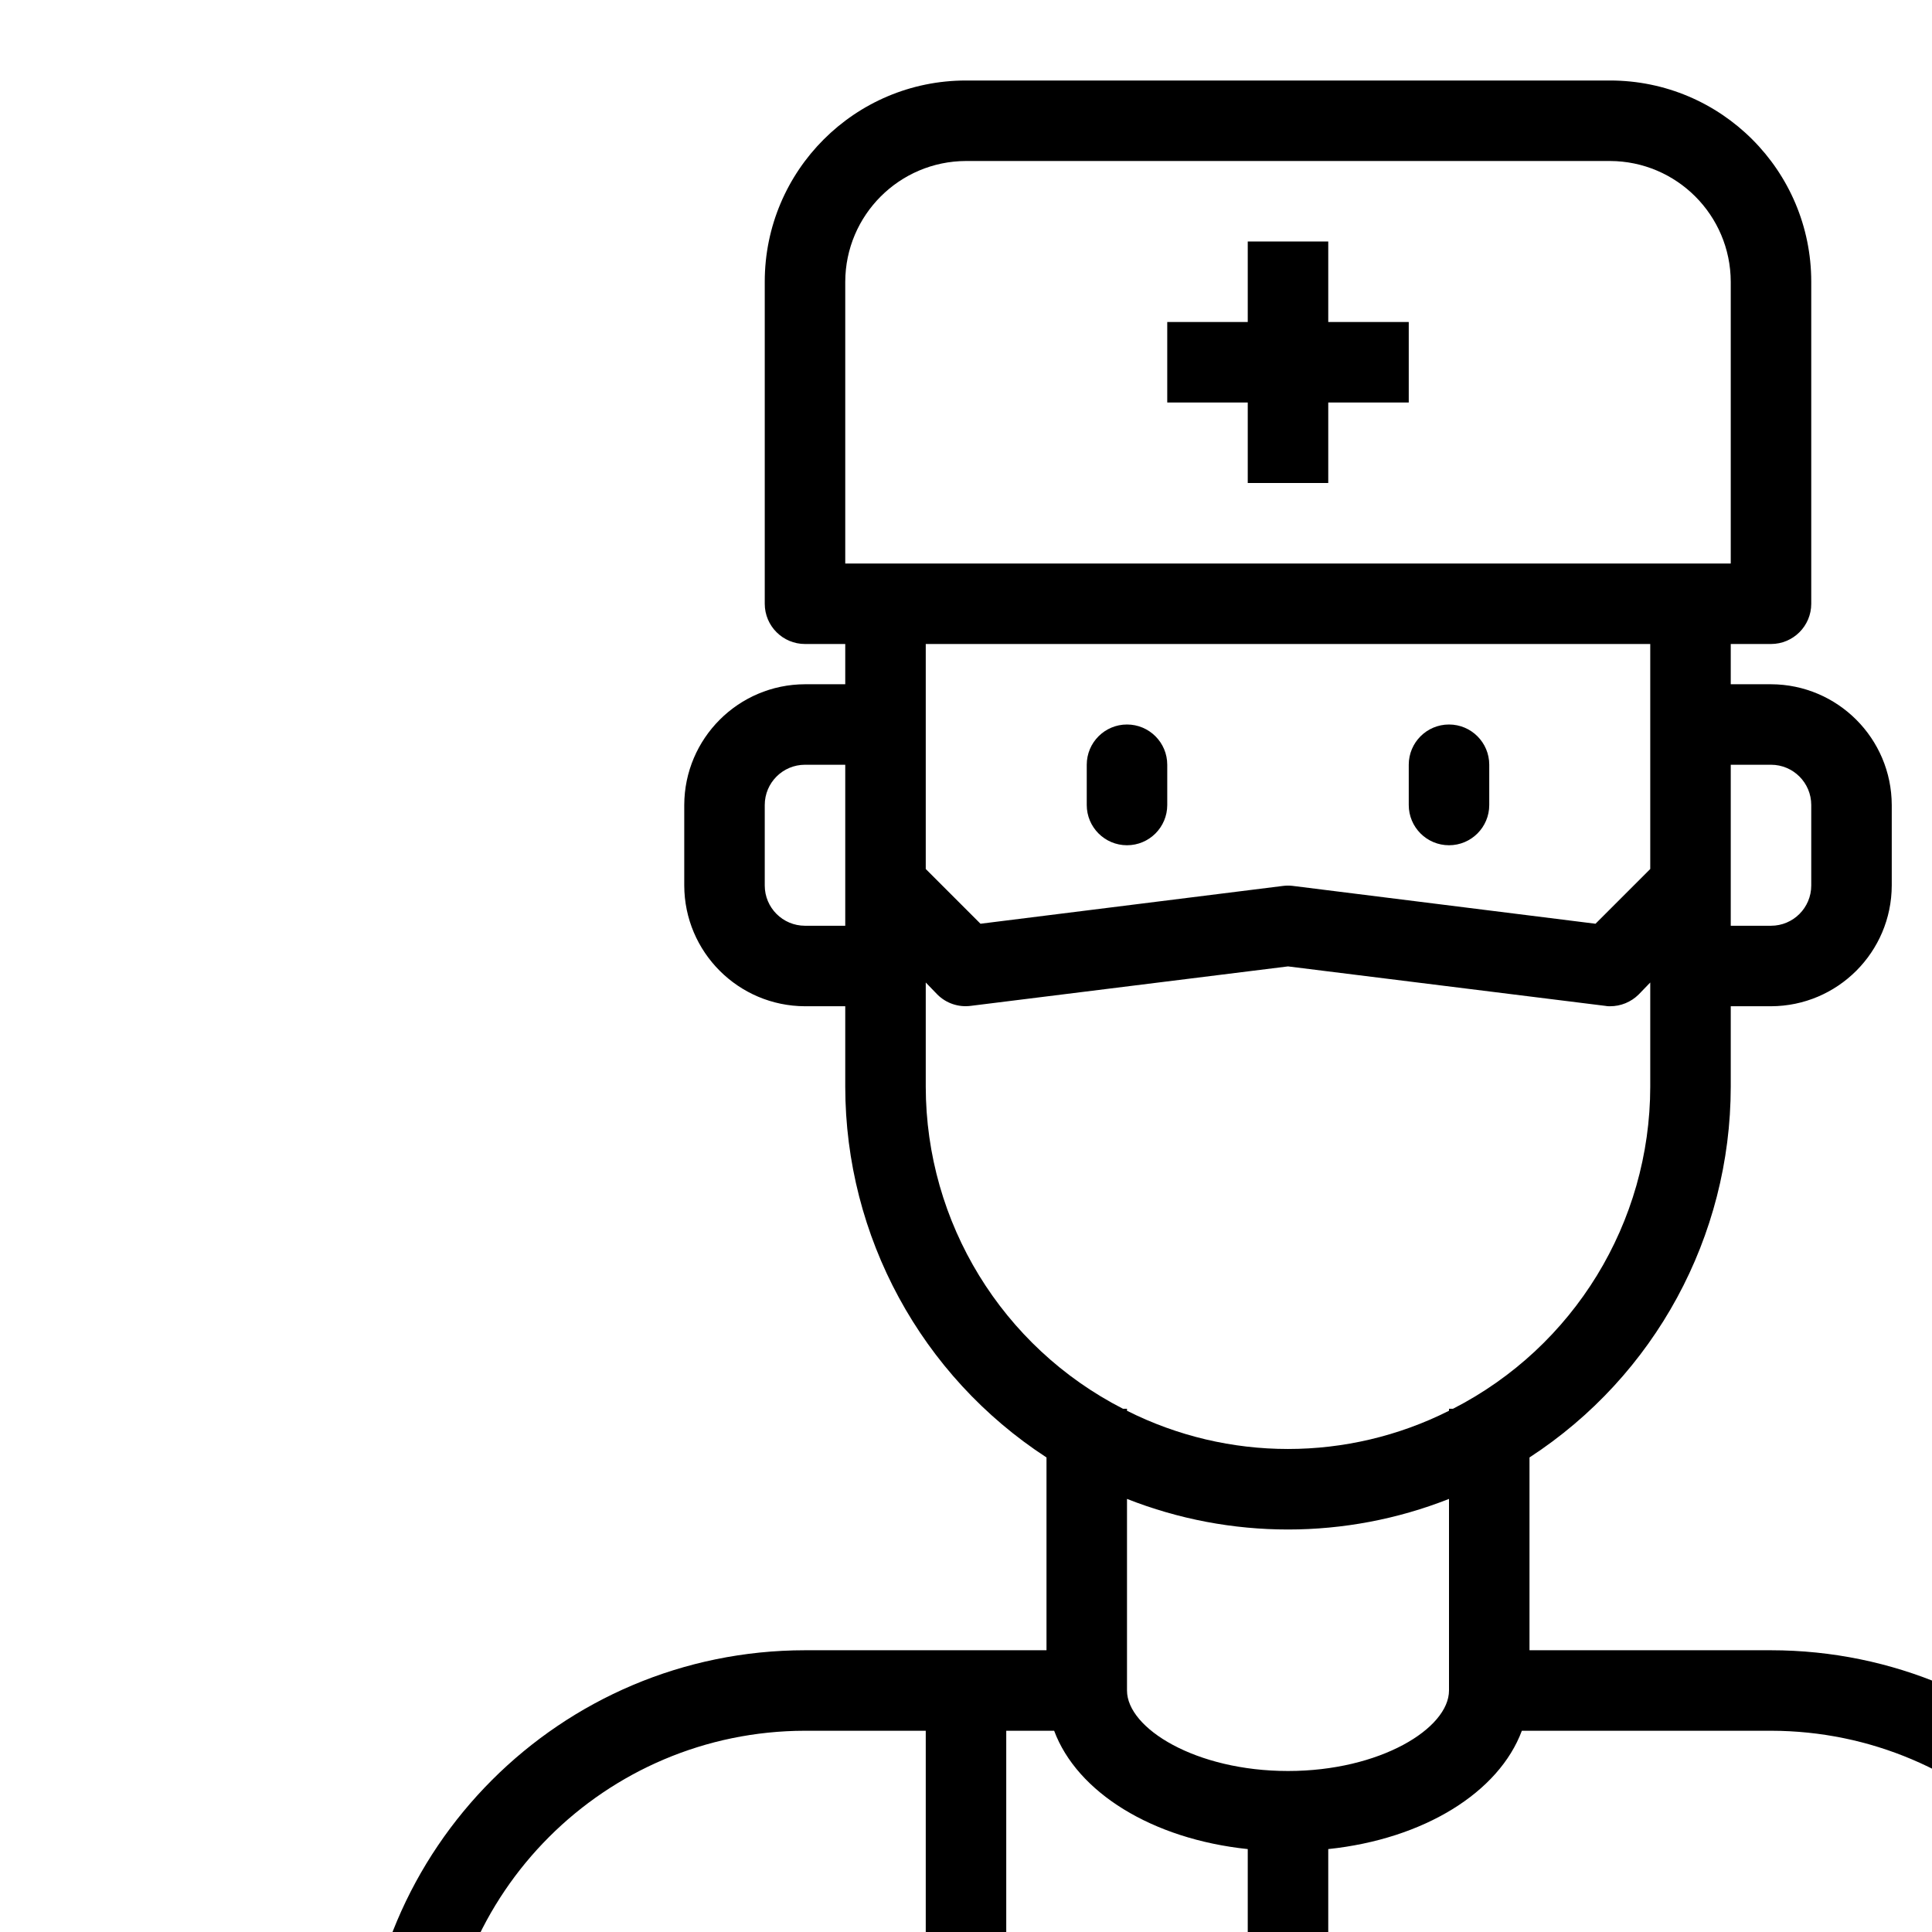
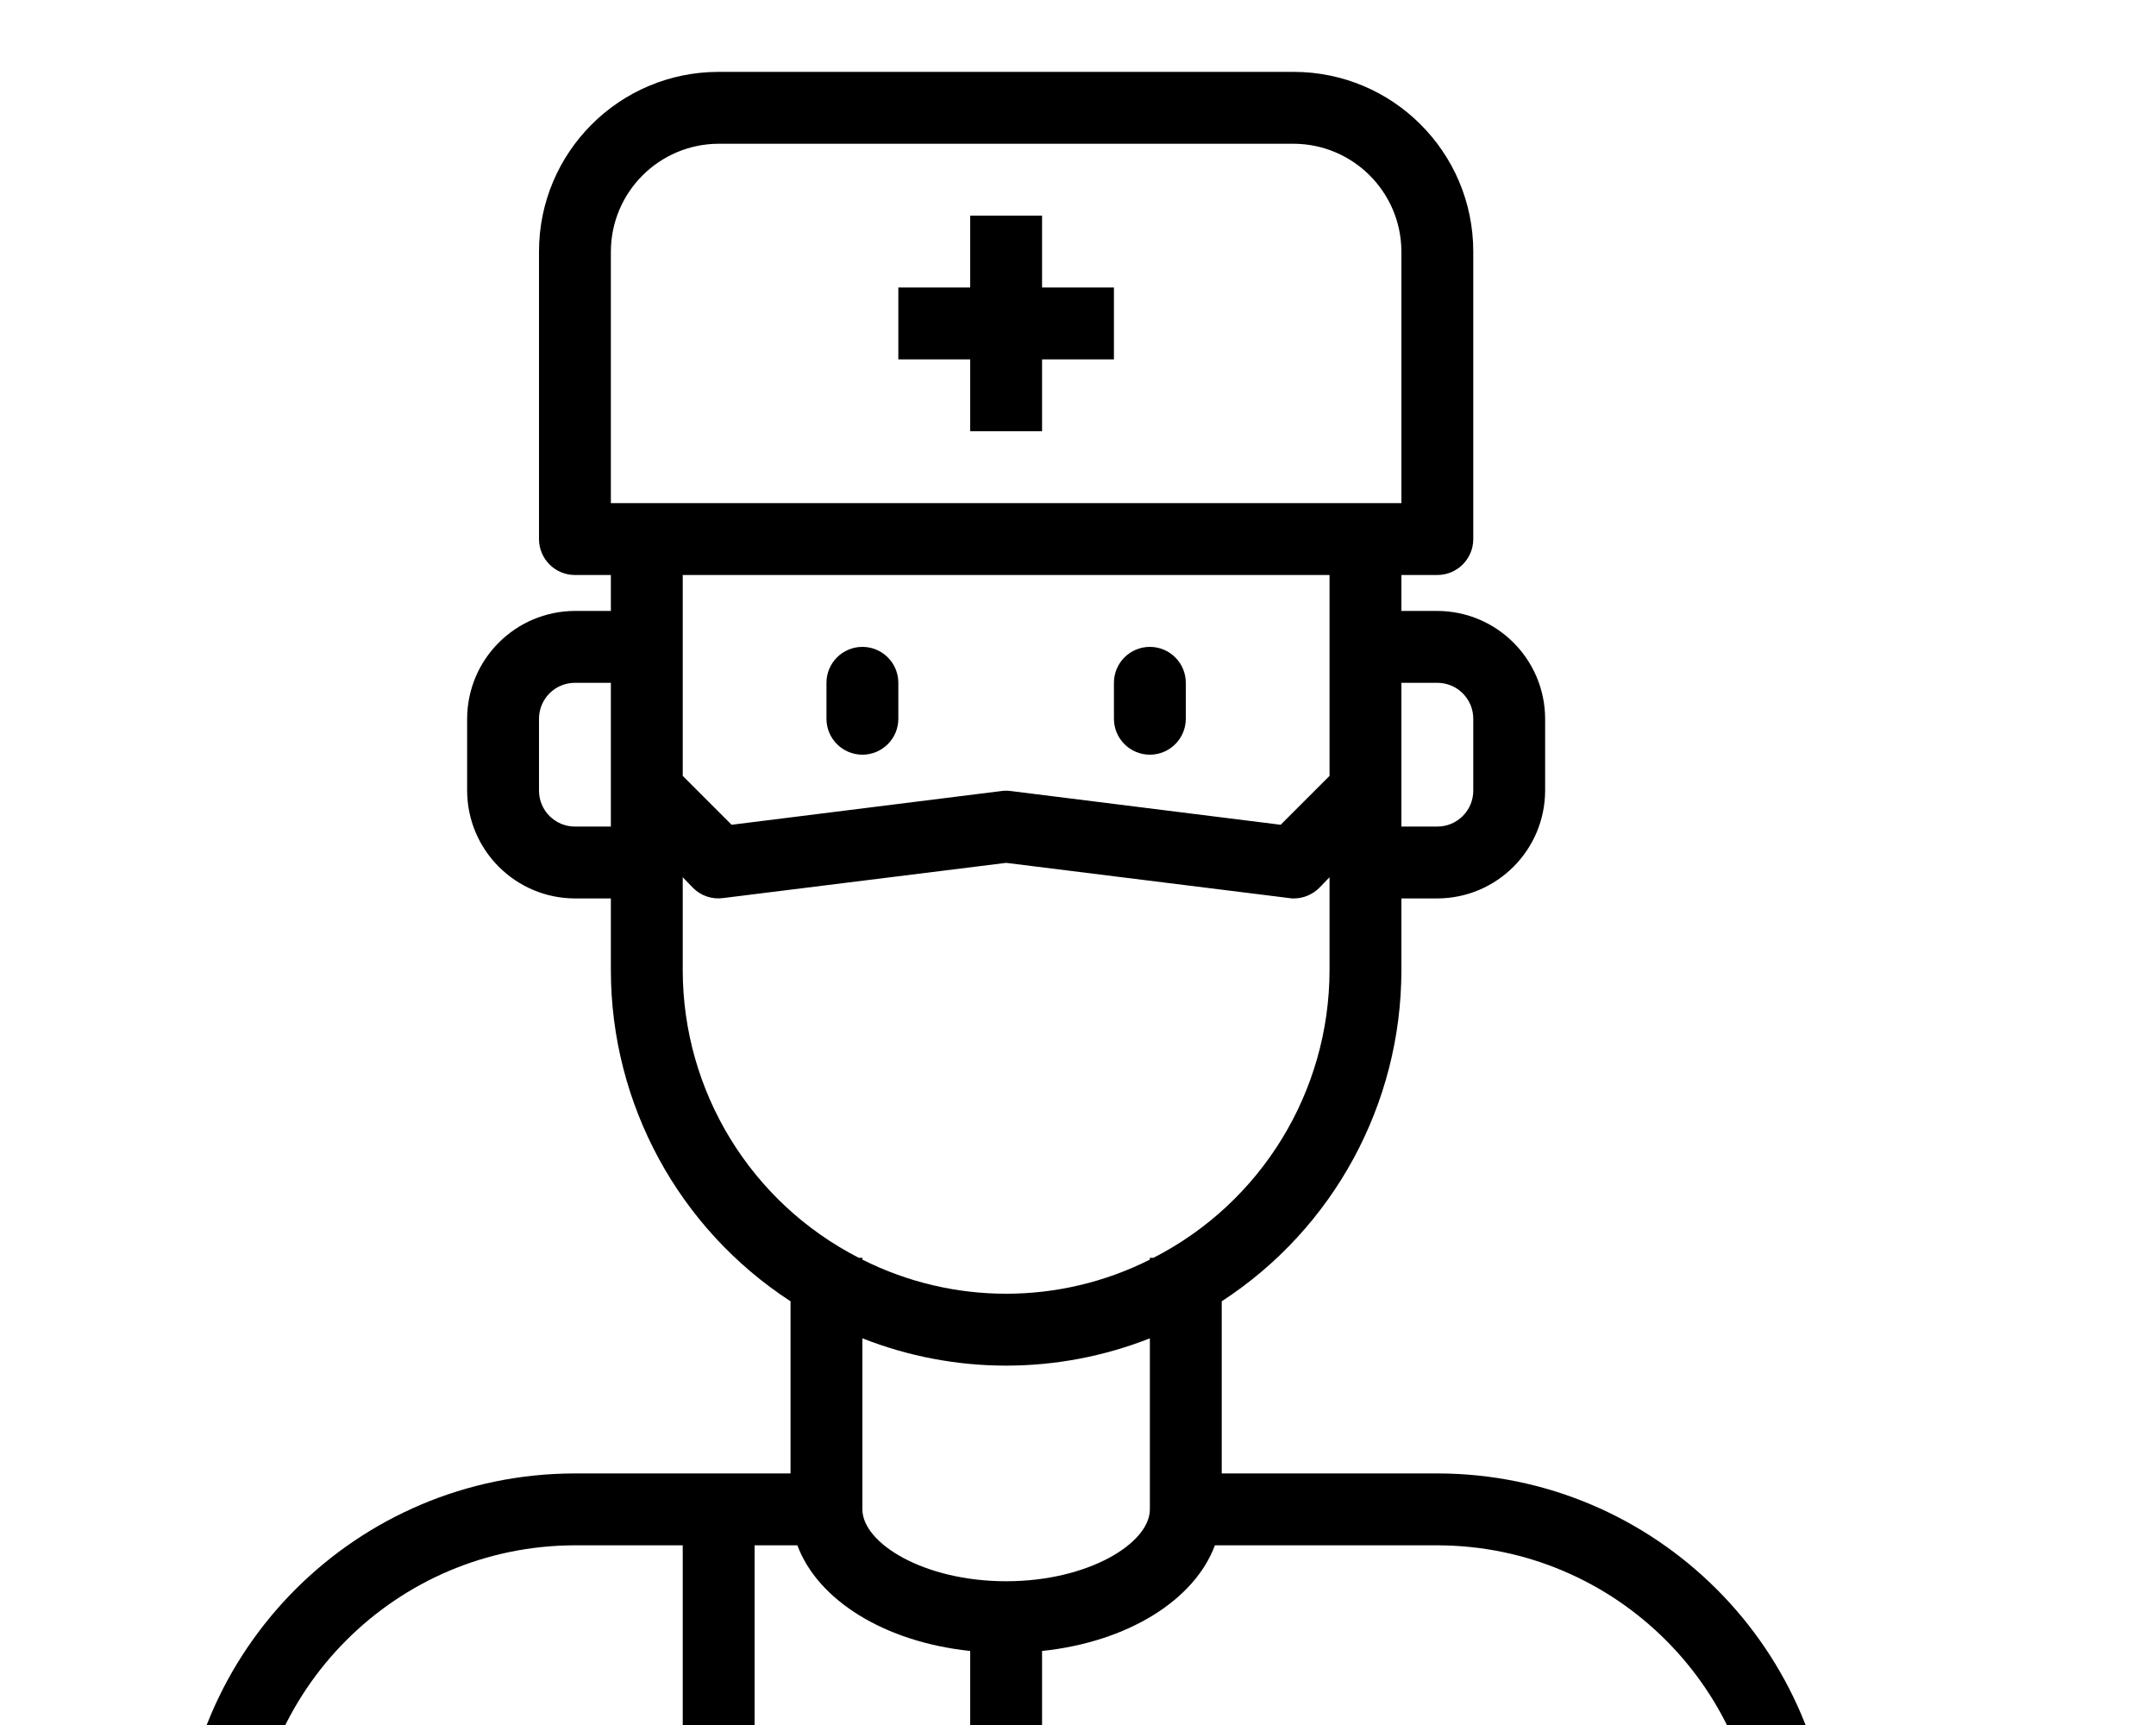
- <svg xmlns="http://www.w3.org/2000/svg" width="24px" height="24px" class="group-hover:text-blue-600" fill="currentColor" viewBox="0 0 48 48">
+ <svg xmlns="http://www.w3.org/2000/svg" width="30px" height="24px" fill="currentColor" viewBox="10 0 48 48">
  <g id="Avatar-doctor-health-hospital-medical">
    <polygon points="33 6 31 6 31 8 29 8 29 10 31 10 31 12 33 12 33 10 35 10 35 8 33 8 33 6" />
    <path d="M44,41H38V36.21A11,11,0,0,0,43,27V25h1a3.009,3.009,0,0,0,3-3V20a3.009,3.009,0,0,0-3-3H43V16h1a1,1,0,0,0,1-1V7a5,5,0,0,0-5-5H24a5,5,0,0,0-5,5v8a1,1,0,0,0,1,1h1v1H20a3.009,3.009,0,0,0-3,3v2a3.009,3.009,0,0,0,3,3h1v2a11,11,0,0,0,5,9.21V41H20A11.007,11.007,0,0,0,9,52v9a1,1,0,0,0,1,1H54a1,1,0,0,0,1-1V52A11.007,11.007,0,0,0,44,41ZM21,23H20a1,1,0,0,1-1-1V20a1,1,0,0,1,1-1h1Zm20-1.41-1.36,1.36-7.52-.94a.964.964,0,0,0-.24,0l-7.52.94L23,21.59V16H41ZM44,19a1,1,0,0,1,1,1v2a1,1,0,0,1-1,1H43V19ZM21,7a3.009,3.009,0,0,1,3-3H40a3.009,3.009,0,0,1,3,3v7H21Zm2,20V24.41l.29.3a.992.992,0,0,0,.83.28L32,24.01l7.88.98A.487.487,0,0,0,40,25a1.007,1.007,0,0,0,.71-.29l.29-.3V27a9,9,0,0,1-4.9,8H36v.05a8.9,8.9,0,0,1-8,0V35h-.1A9,9,0,0,1,23,27Zm8,33H11V52a9.014,9.014,0,0,1,9-9h3v5.14a4,4,0,1,0,2,0V43h1.19c.57,1.53,2.43,2.69,4.81,2.94ZM24,50a2,2,0,1,1-2,2A2.006,2.006,0,0,1,24,50Zm4-8V37.24a10.906,10.906,0,0,0,8,0V42c0,.94-1.71,2-4,2S28,42.94,28,42ZM44,60H38V53h6Zm9,0H46V52a1,1,0,0,0-1-1H37a1,1,0,0,0-1,1v8H33V45.94c2.38-.25,4.24-1.41,4.81-2.94H44a9.014,9.014,0,0,1,9,9Z" />
    <path d="M28,21a1,1,0,0,0,1-1V19a1,1,0,0,0-2,0v1A1,1,0,0,0,28,21Z" />
    <path d="M36,21a1,1,0,0,0,1-1V19a1,1,0,0,0-2,0v1A1,1,0,0,0,36,21Z" />
  </g>
</svg>
